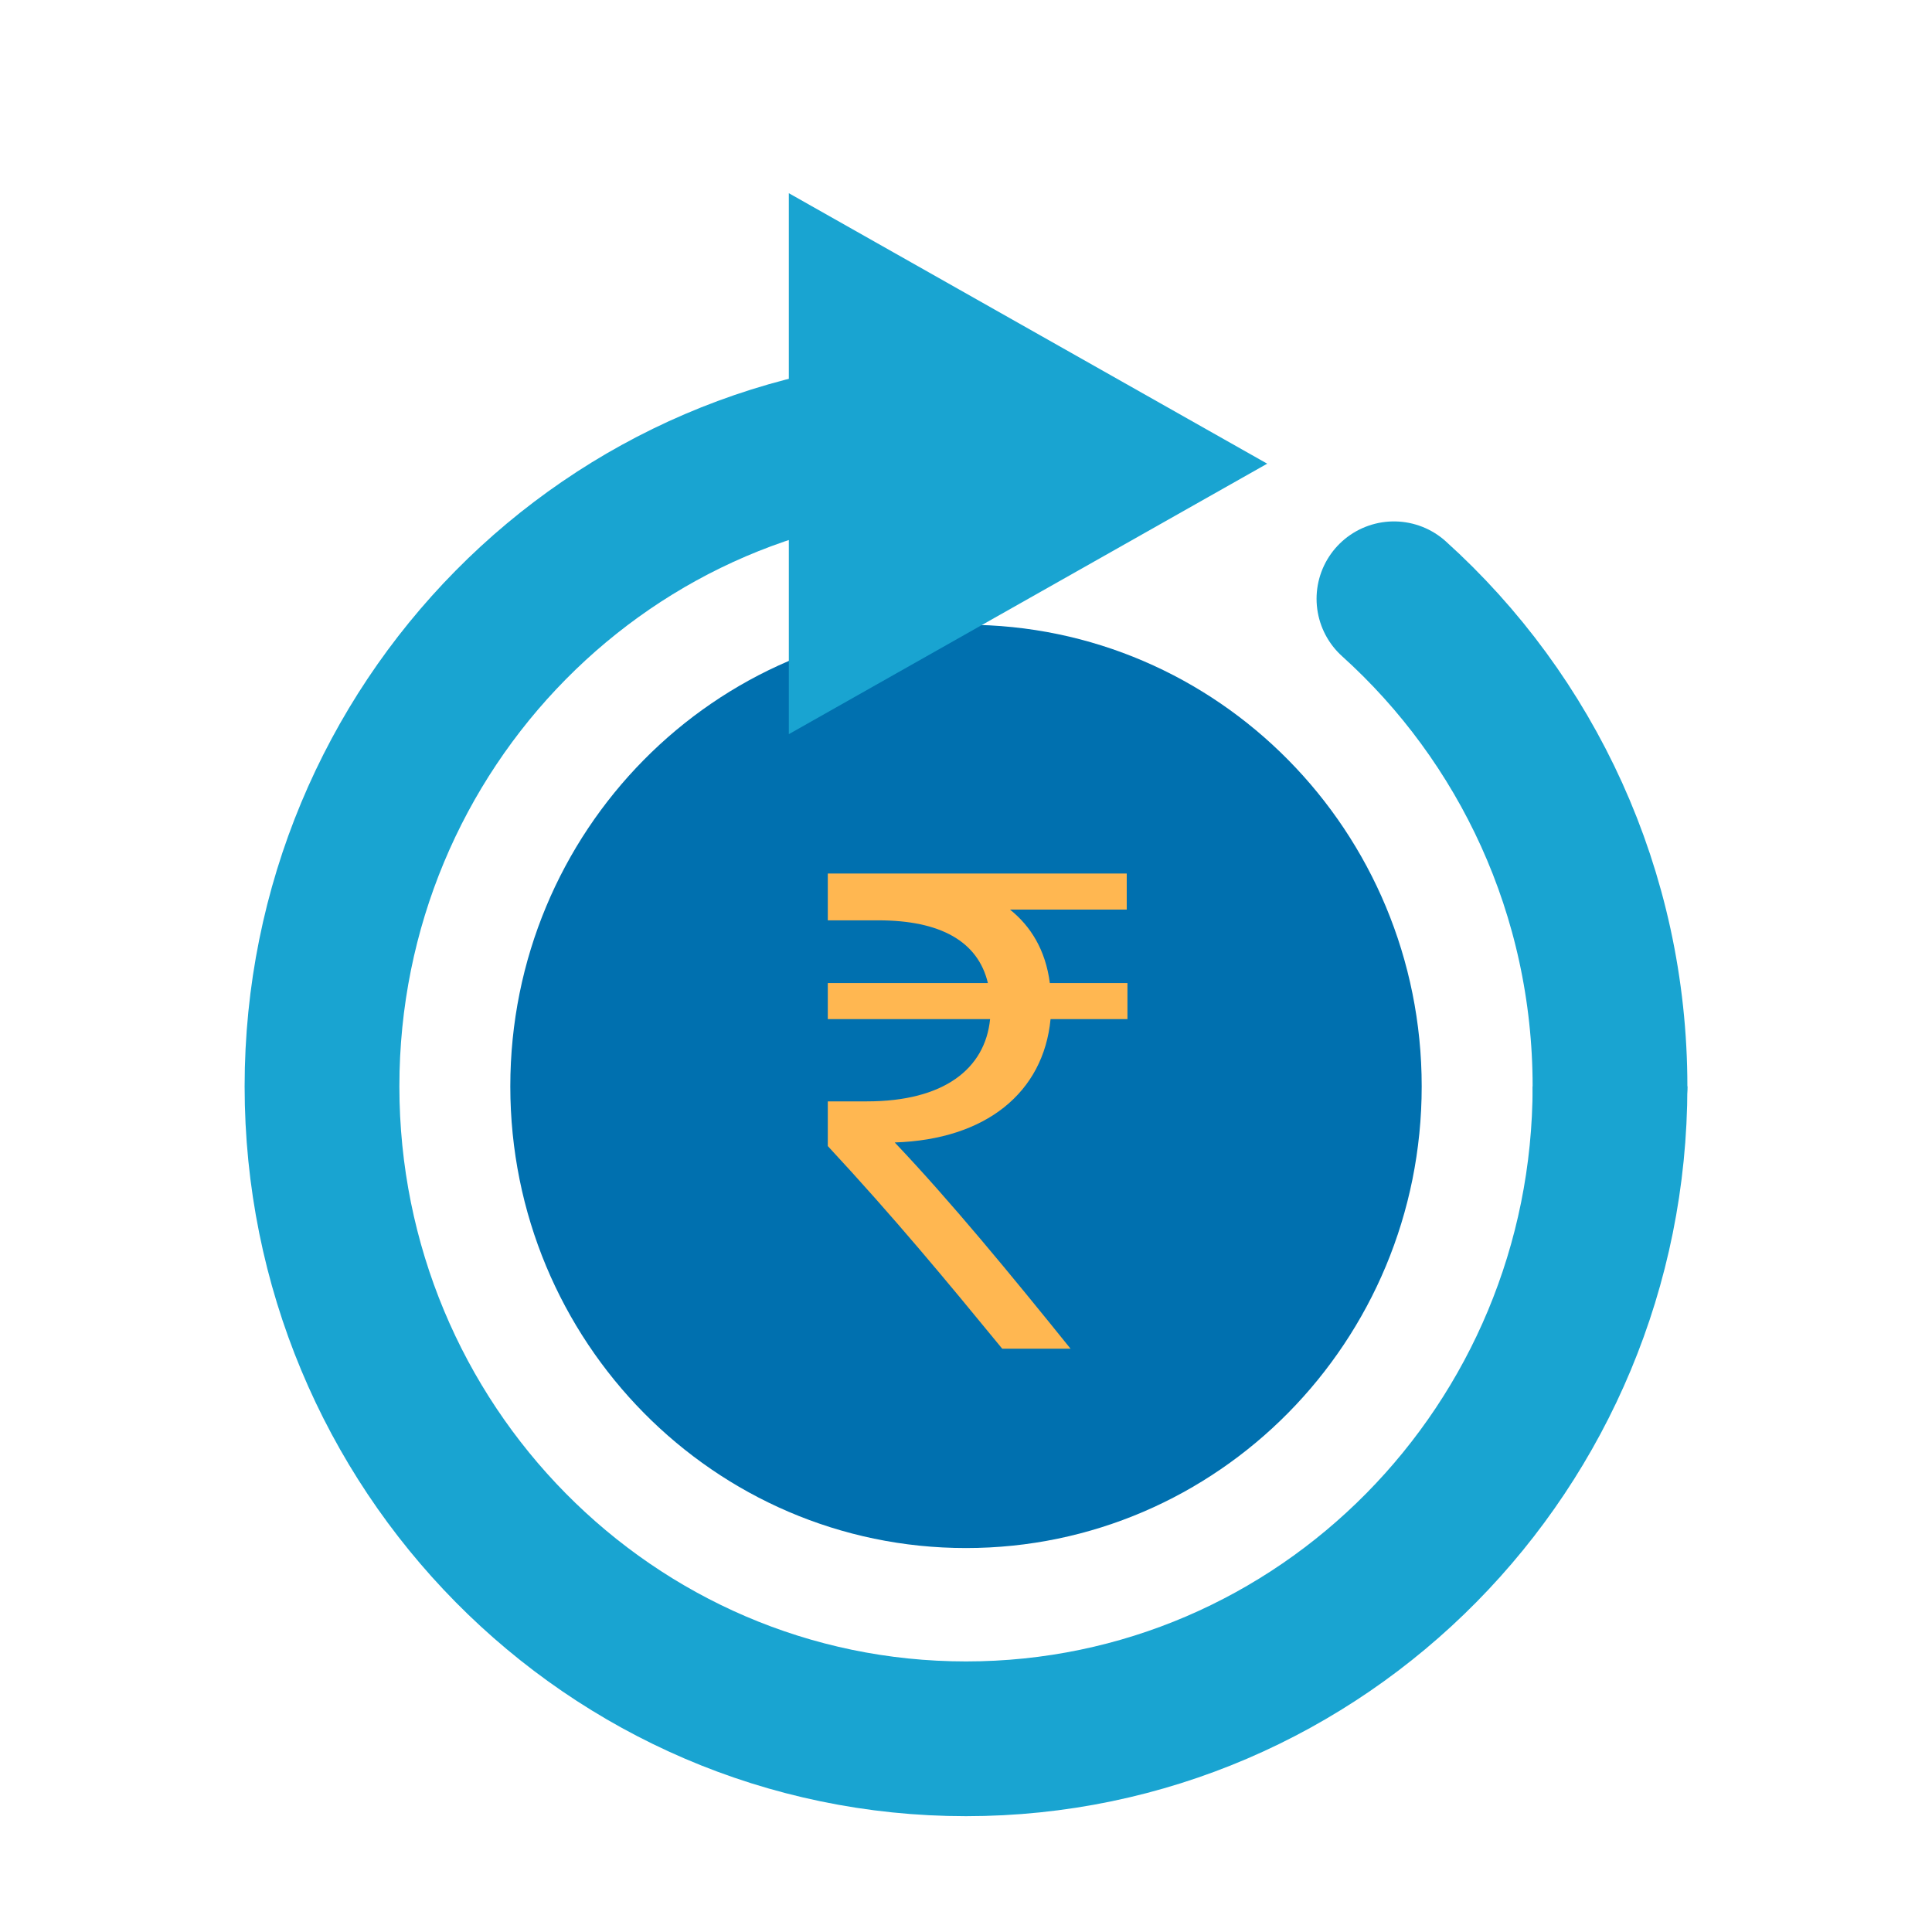
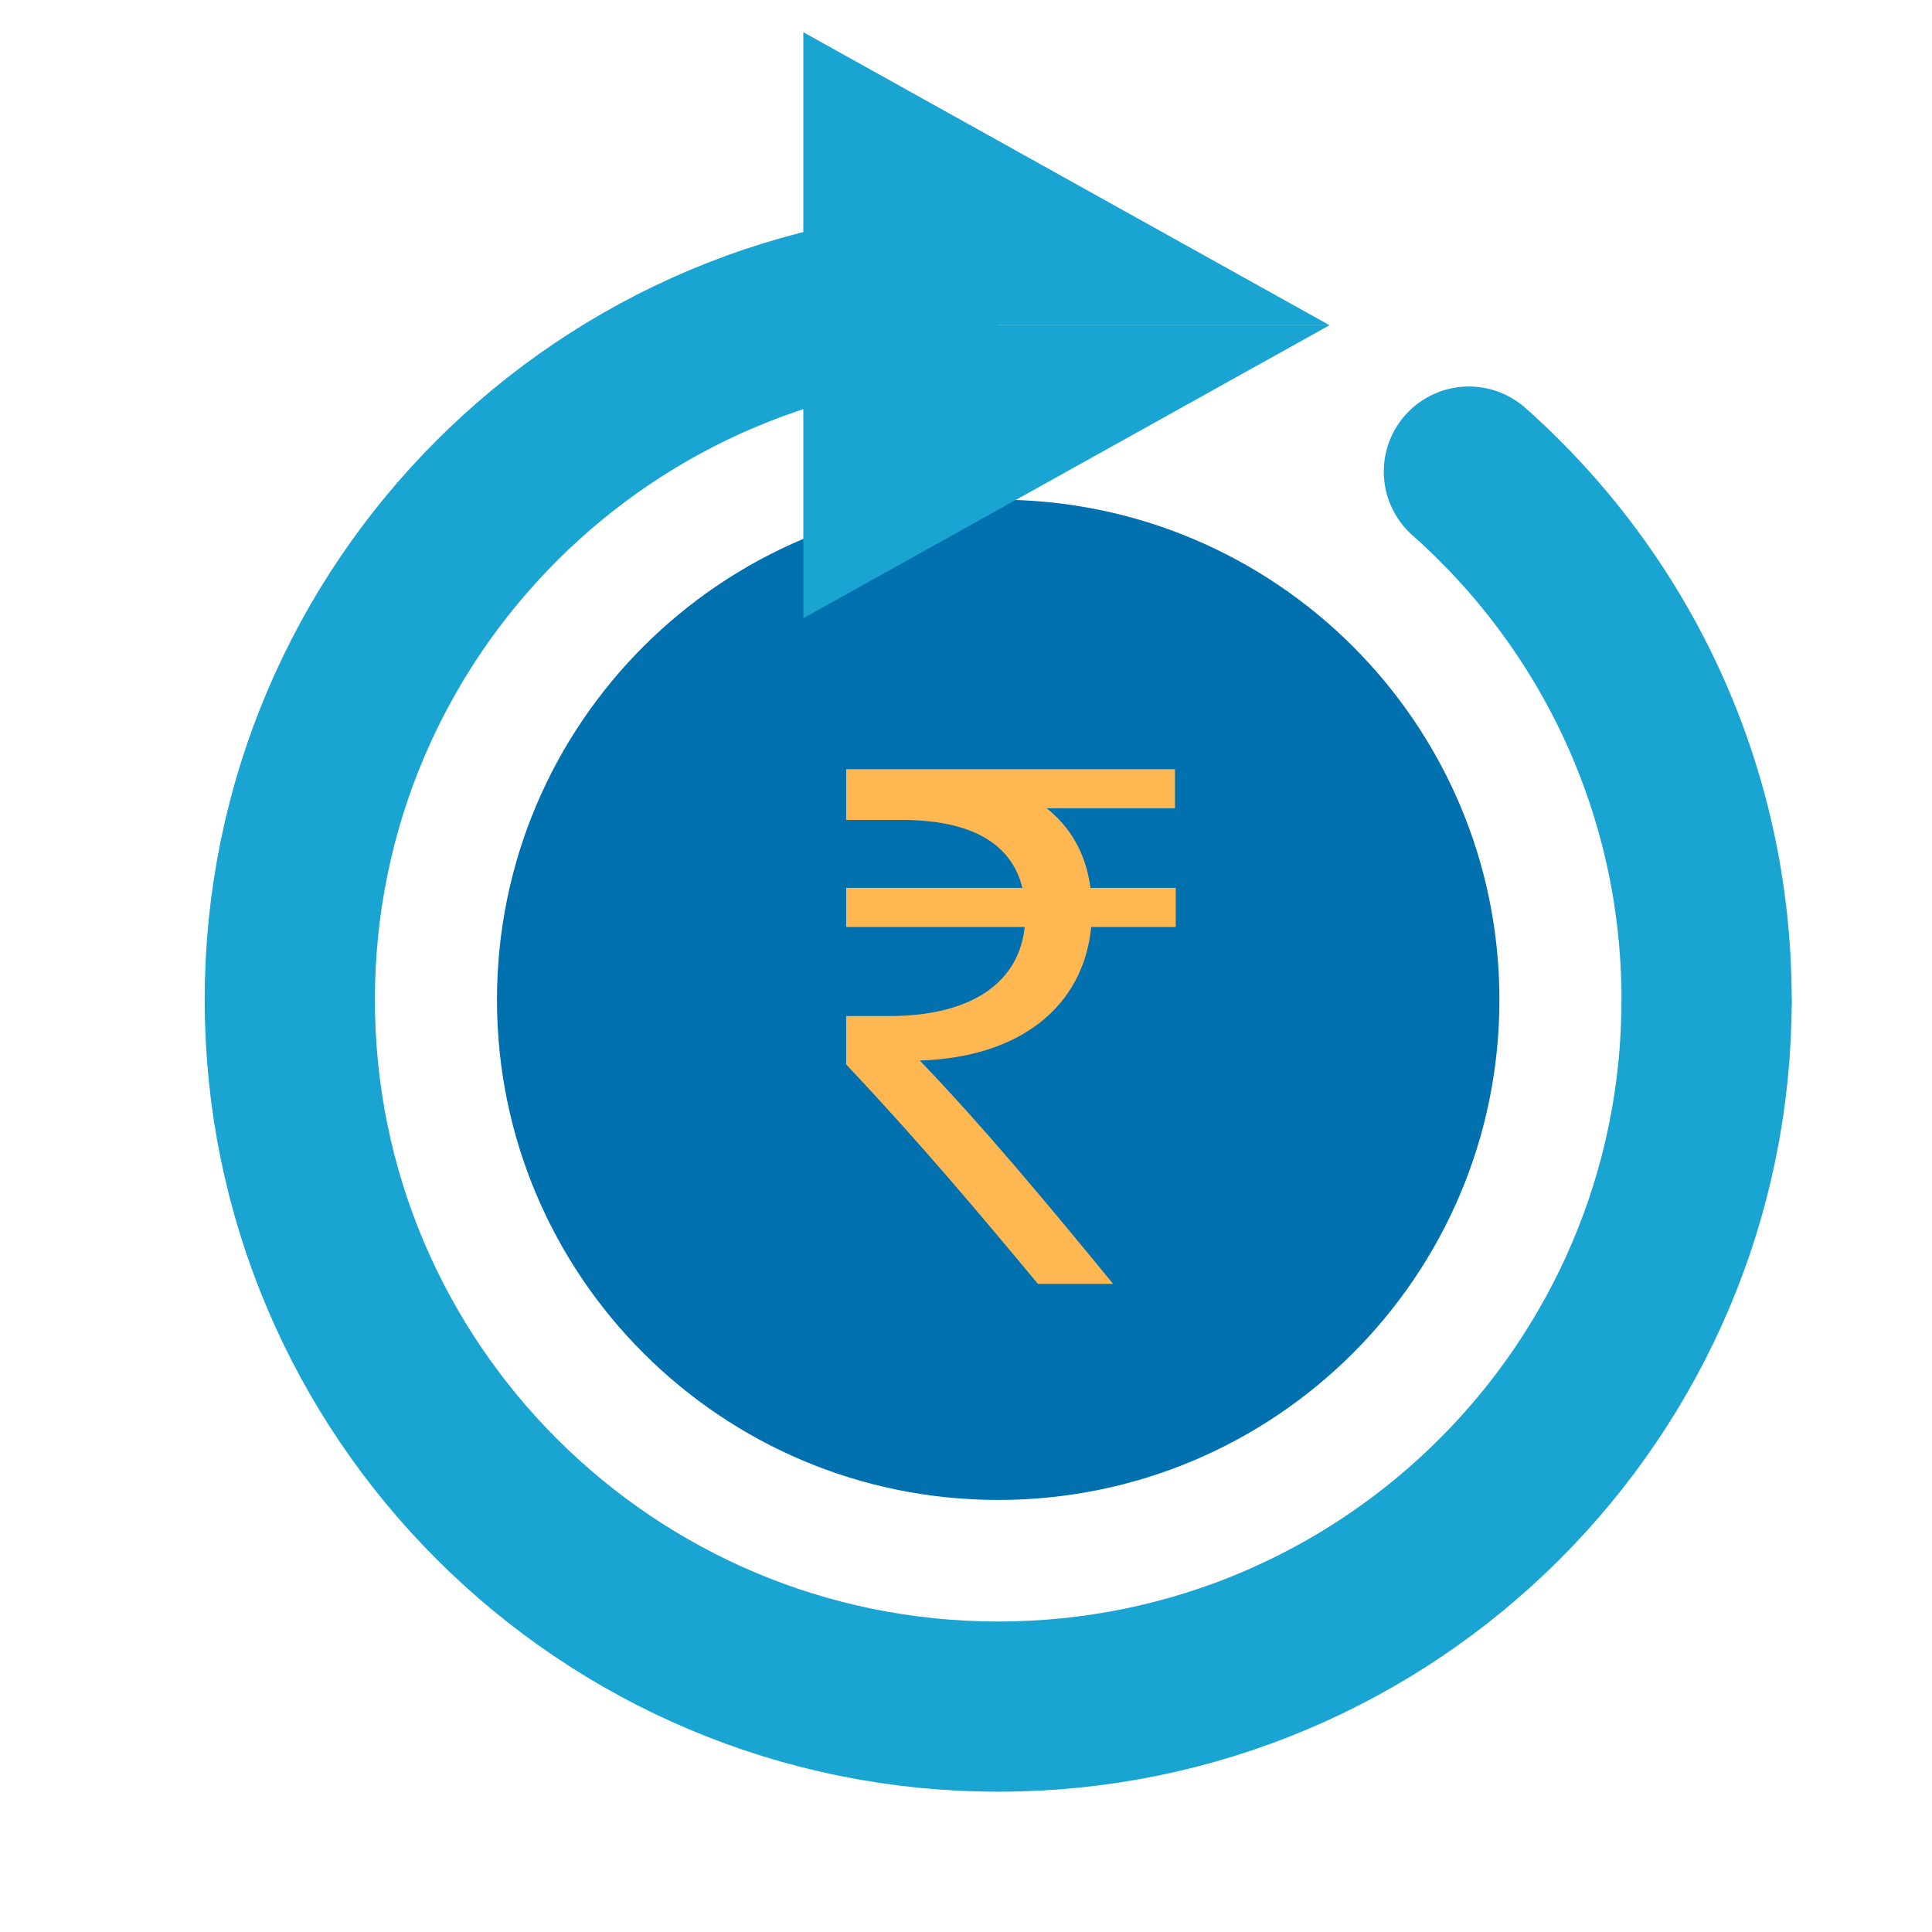
<svg xmlns="http://www.w3.org/2000/svg" width="30px" height="30px" viewBox="0 0 30 30" version="1.1">
  <g id="Icon_Fee-Reversals" stroke="none" stroke-width="1" fill="none" fill-rule="evenodd">
-     <g id="Group-13" transform="translate(5, 3)">
-       <path d="M17.076,13.869 C17.076,17.829 13.908,21.038 10,21.038 C6.092,21.038 2.924,17.829 2.924,13.869 C2.924,9.91 6.092,6.701 10,6.701 C13.908,6.701 17.076,9.91 17.076,13.869" id="Fill-1" fill="#0070AF" />
-       <path d="M11.313,12.825 C11.203,13.967 10.307,14.695 8.893,14.74 C9.755,15.647 10.694,16.789 11.623,17.942 L10.562,17.942 C9.699,16.89 8.893,15.915 7.854,14.796 L7.854,14.102 L8.462,14.102 C9.655,14.102 10.297,13.598 10.374,12.825 L7.854,12.825 L7.854,12.265 L10.34,12.265 C10.186,11.616 9.6,11.291 8.639,11.291 L7.854,11.291 L7.854,10.564 L12.496,10.564 L12.496,11.124 L10.683,11.124 C11.004,11.381 11.235,11.75 11.302,12.265 L12.507,12.265 L12.507,12.825 L11.313,12.825 Z" id="Fill-3" fill="#FFB751" />
-       <path d="M16.645,6.298 C18.703,8.154 20,10.858 20,13.87" id="Stroke-5" stroke="#19A4D1" stroke-width="2.403" stroke-linecap="round" />
-       <path d="M20,13.869 C20,19.464 15.523,24 10,24 C4.477,24 0,19.464 0,13.869 C0,8.275 4.477,3.739 10,3.739" id="Stroke-7" stroke="#19A4D1" stroke-width="2.403" />
-       <polygon id="Fill-9" fill="#19A4D1" points="7.249 0 14.677 4.2 7.249 4.2" />
-       <polygon id="Fill-11" fill="#19A4D1" points="7.249 8.4 14.677 4.2 7.249 4.2" />
+     <g id="Group-13" transform="translate(4.5, 0.5)">
+       <path d="M18.783,15.025 C18.783,19.314 15.299,22.791 11,22.791 C6.701,22.791 3.217,19.314 3.217,15.025 C3.217,10.736 6.701,7.259 11,7.259 C15.299,7.259 18.783,10.736 18.783,15.025" id="Fill-1" fill="#0070AF" />
+       <path d="M12.444,13.894 C12.323,15.131 11.338,15.919 9.782,15.968 C10.73,16.951 11.763,18.188 12.785,19.437 L11.618,19.437 C10.669,18.297 9.782,17.241 8.639,16.029 L8.639,15.277 L9.308,15.277 C10.621,15.277 11.326,14.731 11.411,13.894 L8.639,13.894 L8.639,13.287 L11.375,13.287 C11.204,12.584 10.56,12.232 9.502,12.232 L8.639,12.232 L8.639,11.444 L13.745,11.444 L13.745,12.051 L11.752,12.051 C12.104,12.329 12.359,12.73 12.433,13.287 L13.757,13.287 L13.757,13.894 L12.444,13.894 Z" id="Fill-3" fill="#FFB751" />
+       <path d="M18.309,6.823 C20.574,8.833 22,11.763 22,15.025" id="Stroke-5" stroke="#19A4D1" stroke-width="2.643" stroke-linecap="round" />
+       <path d="M22,15.025 C22,21.086 17.075,26 11,26 C4.925,26 0,21.086 0,15.025 C0,8.964 4.925,4.051 11,4.051" id="Stroke-7" stroke="#19A4D1" stroke-width="2.643" />
+       <polygon id="Fill-9" fill="#19A4D1" points="7.974 0 16.145 4.55 7.974 4.55" />
+       <polygon id="Fill-11" fill="#19A4D1" points="7.974 9.1 16.145 4.55 7.974 4.55" />
    </g>
  </g>
</svg>
